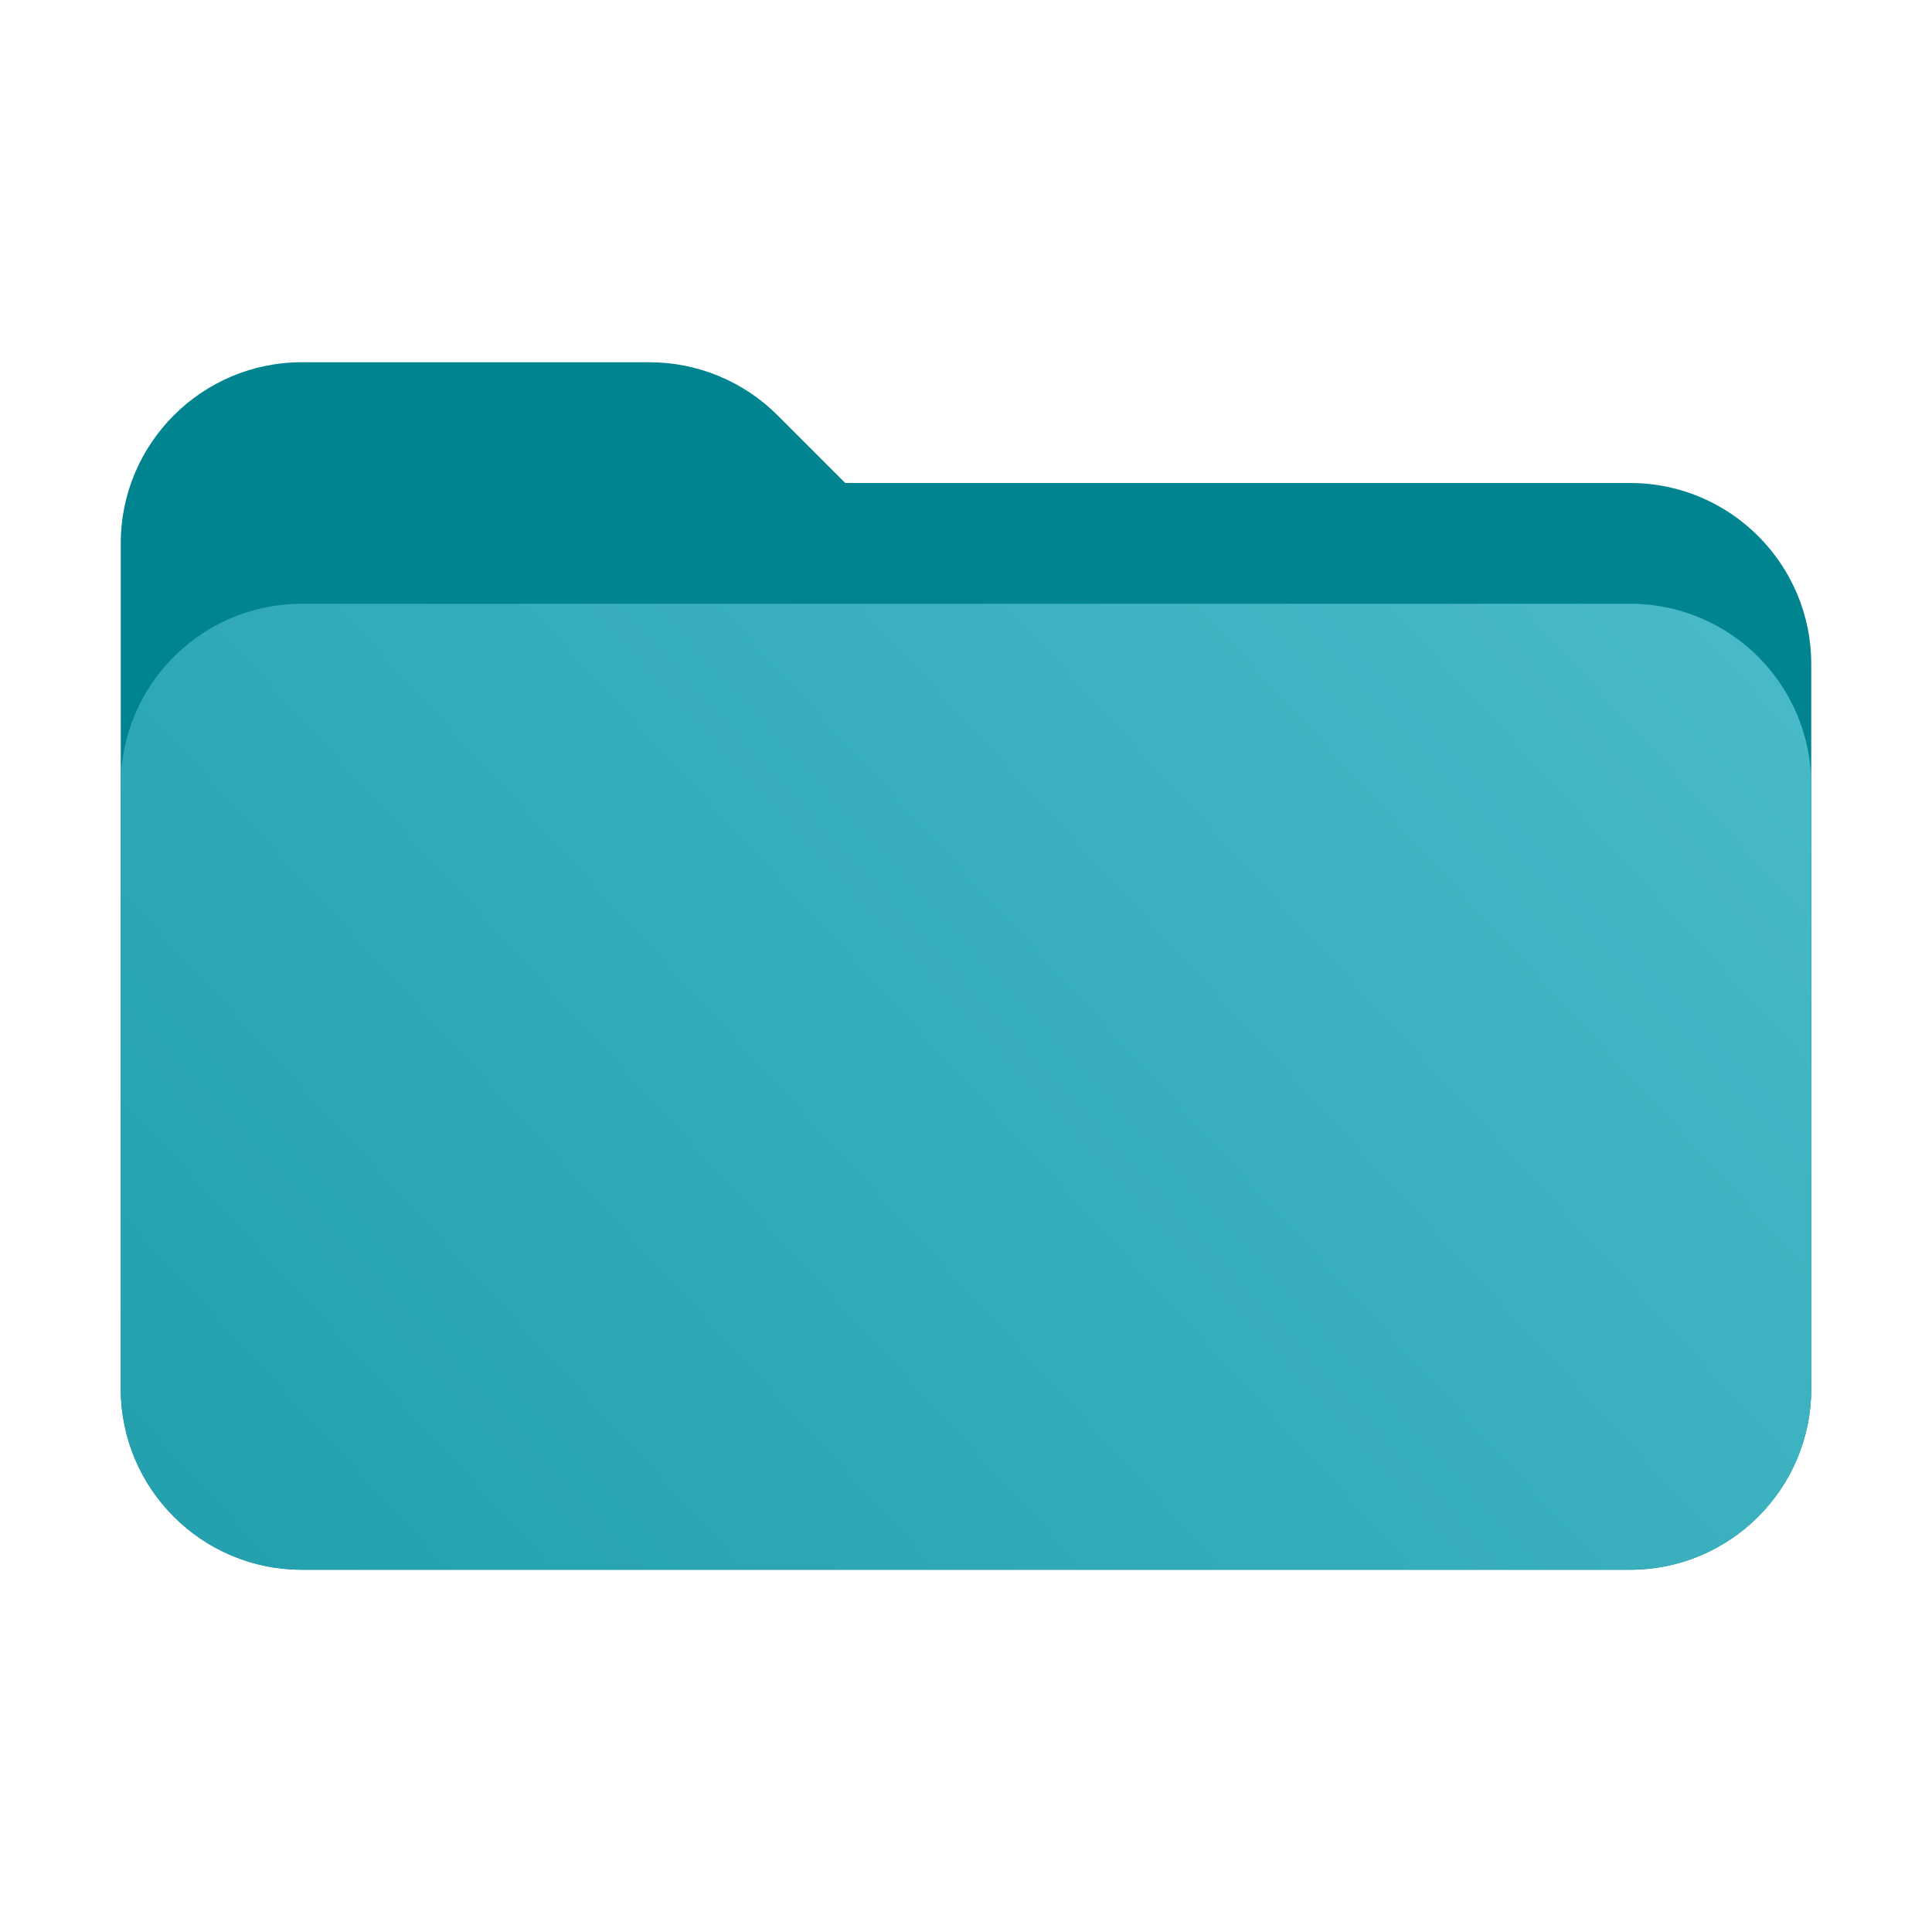
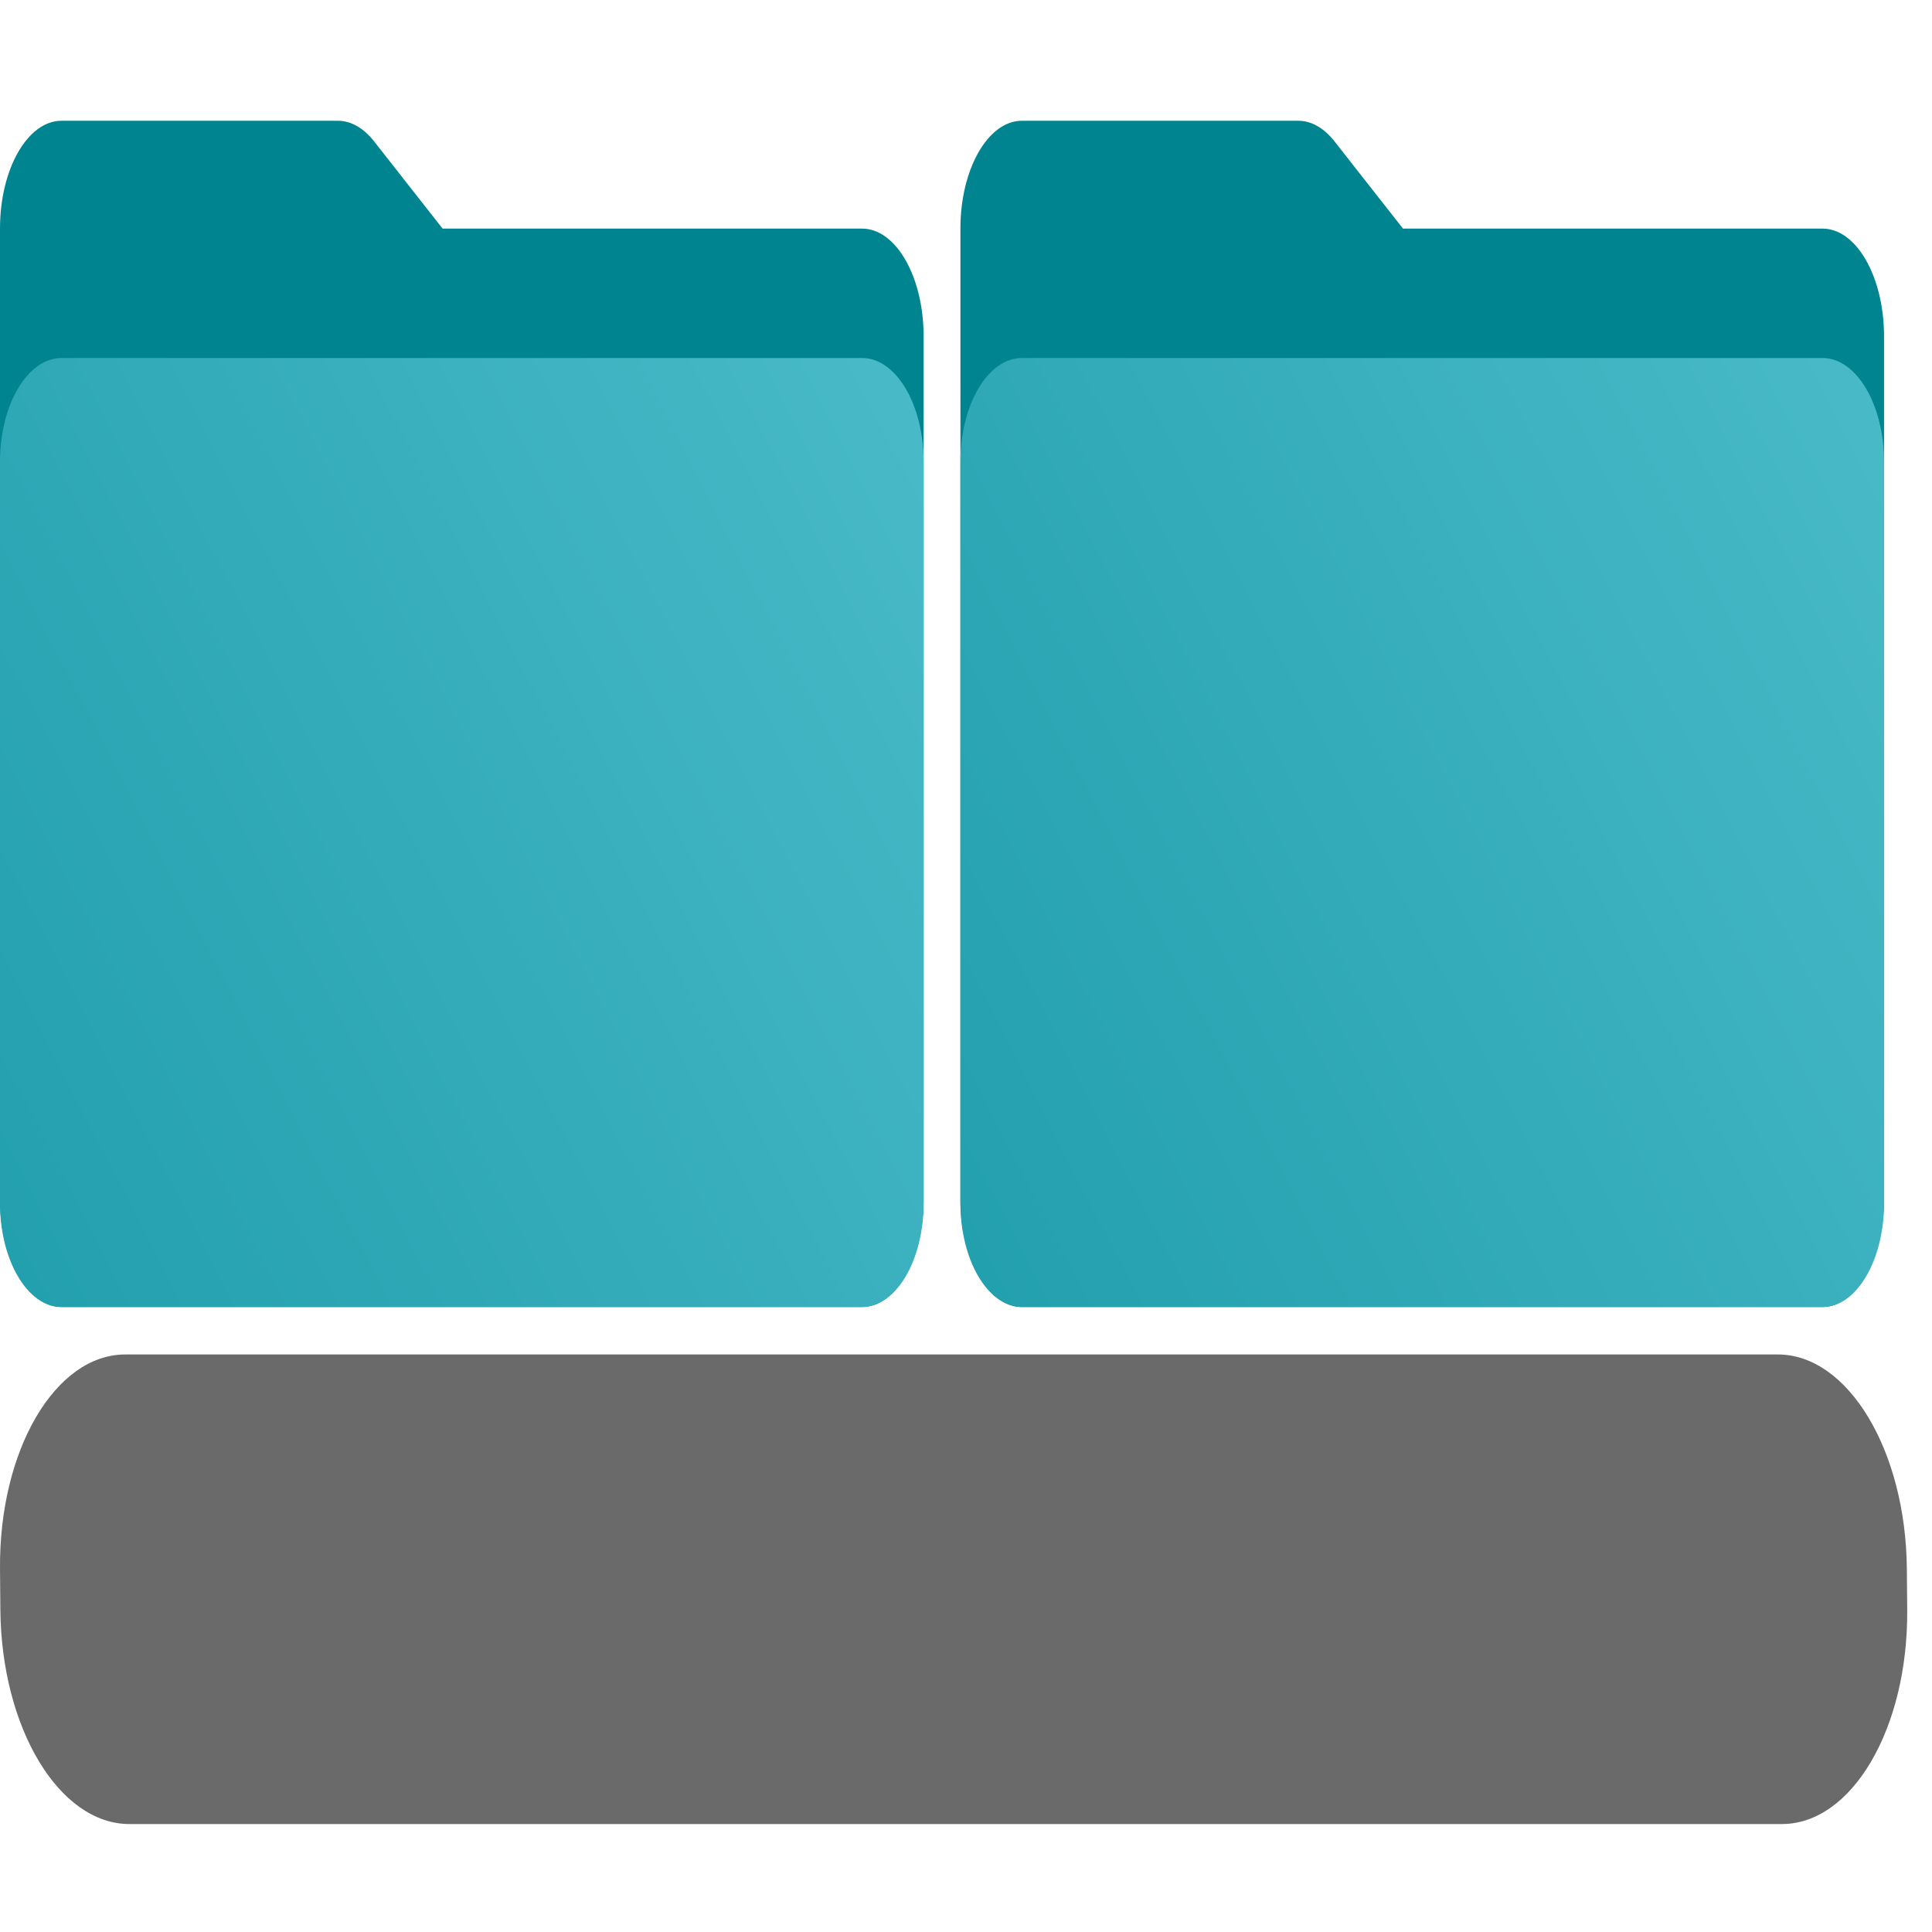
- <svg xmlns="http://www.w3.org/2000/svg" width="16" height="16" viewBox="0 0 16 16" fill="none">
-   <g id="Size=16">
-     <path id="Rectangle 491" d="M1 4.5C1 3.672 1.672 3 2.5 3H5.379C5.777 3 6.158 3.158 6.439 3.439L7 4H13.5C14.328 4 15 4.672 15 5.5V11.5C15 12.328 14.328 13 13.5 13H2.5C1.672 13 1 12.328 1 11.5V4.5Z" fill="#008490" />
-     <rect id="Rectangle 418" x="1" y="5" width="14" height="8" rx="1.5" fill="url(#paint0_linear_2004_698)" />
+ <svg xmlns="http://www.w3.org/2000/svg" width="16" height="16" viewBox="0 0 16 16" fill="none" version="1.1" id="svg2">
+   <g id="Size=128-5" transform="matrix(0.5166667,0,0,0.8207889,62.40306,3.759475)">
+     <g id="g3" transform="matrix(0.1233721,0,0,0.130989,-105.8792,-2.762008)">
+       <path id="Rectangle 491" d="m -120.78,3.727 c 0,-4.588 3.582,-8.307 8,-8.307 h 35.899 c 1.691,0 3.338,0.556 4.705,1.589 l 8.896,6.718 h 54.5 c 4.418,0 8,3.719 8,8.307 v 66.455 c 0,4.587 -3.582,8.307 -8,8.307 H -112.78 c -4.418,0 -8,-3.719 -8,-8.307 z" fill="#008490" style="stroke-width:1.019" />
+       <rect id="Rectangle 418" x="-120.78" y="13.695" width="120" height="73.1" rx="8" fill="url(#paint0_linear_2004_703)" style="fill:url(#paint0_linear_2004_703);stroke-width:1.008" />
+       <g id="g2" transform="matrix(1.935484,0,0,1.21834,-120.7801,-4.580319)" />
+       <rect id="Rectangle 418-1" x="-122.335" y="90.46" width="247.742" height="36.174" rx="16.516" fill="url(#paint0_linear_2004_703)" style="fill:#6a6a6a;fill-opacity:1;stroke-width:1.018" transform="matrix(1,0,0.01454834,0.9998942,0,0)" />
+       <path id="Rectangle 491-3" d="m 4,3.727 c 0,-4.588 3.582,-8.307 8,-8.307 h 35.898 c 1.691,0 3.338,0.556 4.705,1.589 l 8.896,6.718 H 116 c 4.418,0 8,3.719 8,8.307 v 66.455 c 0,4.587 -3.582,8.307 -8,8.307 H 12 c -4.418,0 -8,-3.719 -8,-8.307 z" fill="#008490" style="stroke-width:1.019" />
+       <rect id="Rectangle 418-5" x="4" y="13.695" width="120" height="73.1" rx="8" fill="url(#paint0_linear_2004_703)" style="fill:url(#paint0_linear_2004_703-3);stroke-width:1.008" />
+     </g>
  </g>
-   <defs>
-     <linearGradient id="paint0_linear_2004_698" x1="15" y1="5" x2="3.43" y2="15.642" gradientUnits="userSpaceOnUse">
-       <stop stop-color="#49BAC8" />
-       <stop offset="1" stop-color="#229FAD" />
+   <defs id="defs2">
+     <linearGradient id="linearGradient4" x1="124" y1="36" x2="20.419" y2="126.742" gradientUnits="userSpaceOnUse" gradientTransform="matrix(0.4952735,0,0,0.8207889,2.018906,3.584223)">
+       <stop stop-color="#49BAC8" id="stop3" offset="0" style="stop-color:#061315;stop-opacity:1;" />
+       <stop offset="1" stop-color="#229FAD" id="stop4" style="stop-color:#071d21;stop-opacity:0.229;" />
+     </linearGradient>
+     <linearGradient id="paint0_linear_2004_703" x1="124" y1="36" x2="20.419" y2="126.742" gradientUnits="userSpaceOnUse" gradientTransform="matrix(0.9999999,0,0,1.015283,-124.7801,-22.85542)">
+       <stop stop-color="#49BAC8" id="stop1" />
+       <stop offset="1" stop-color="#229FAD" id="stop2" />
+     </linearGradient>
+     <linearGradient id="paint0_linear_2004_703-3" x1="124" y1="36" x2="20.419" y2="126.742" gradientUnits="userSpaceOnUse" gradientTransform="matrix(1,0,0,1.015283,0,-22.85542)">
+       <stop stop-color="#49BAC8" id="stop1-6" />
+       <stop offset="1" stop-color="#229FAD" id="stop2-7" />
    </linearGradient>
  </defs>
</svg>
